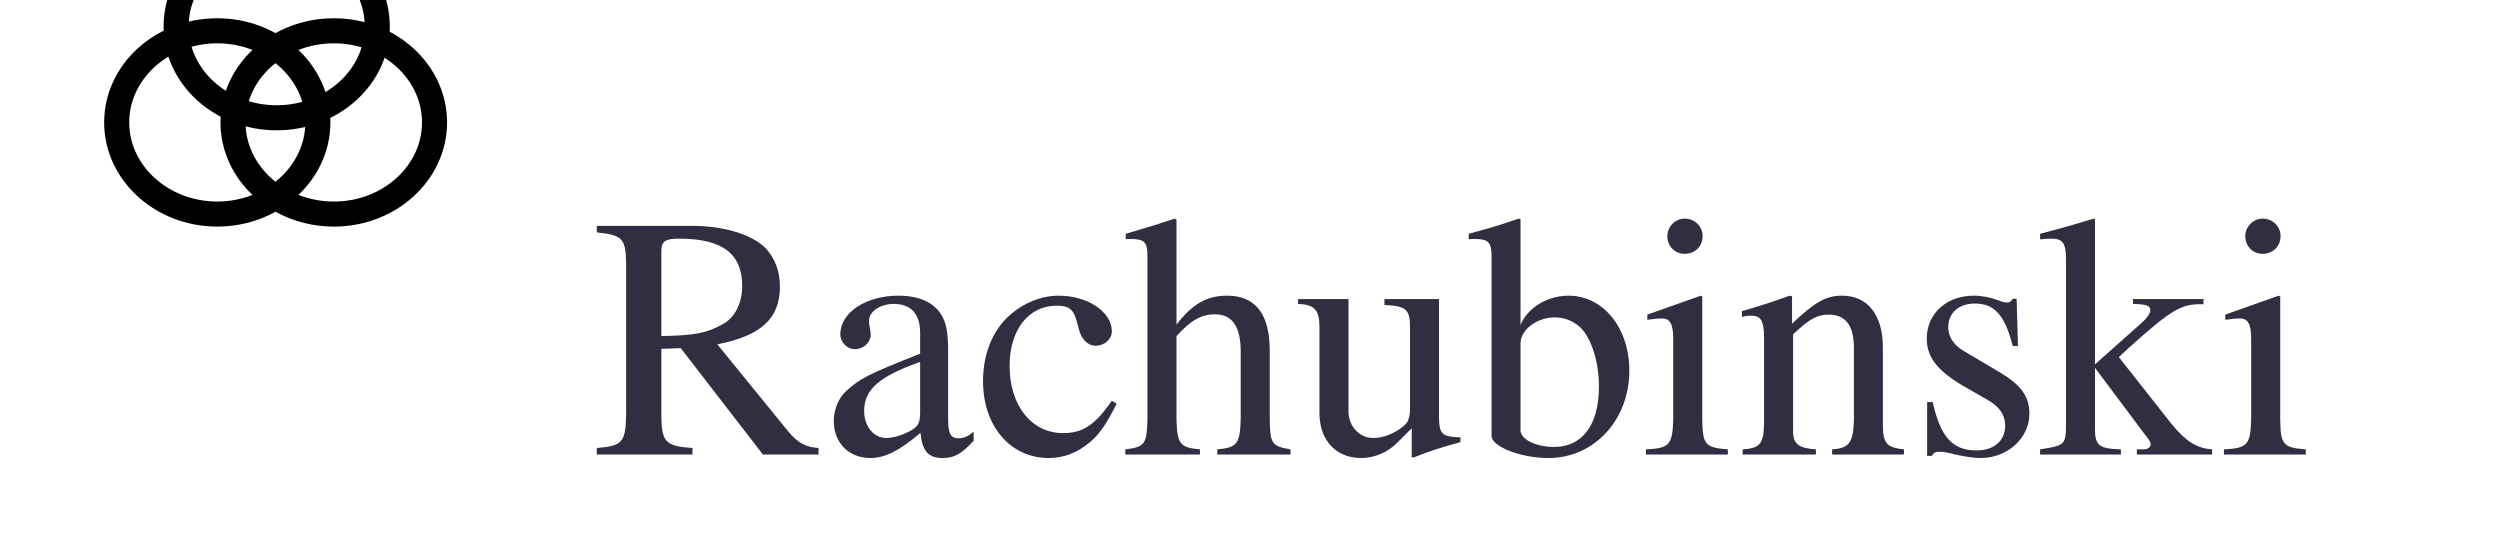
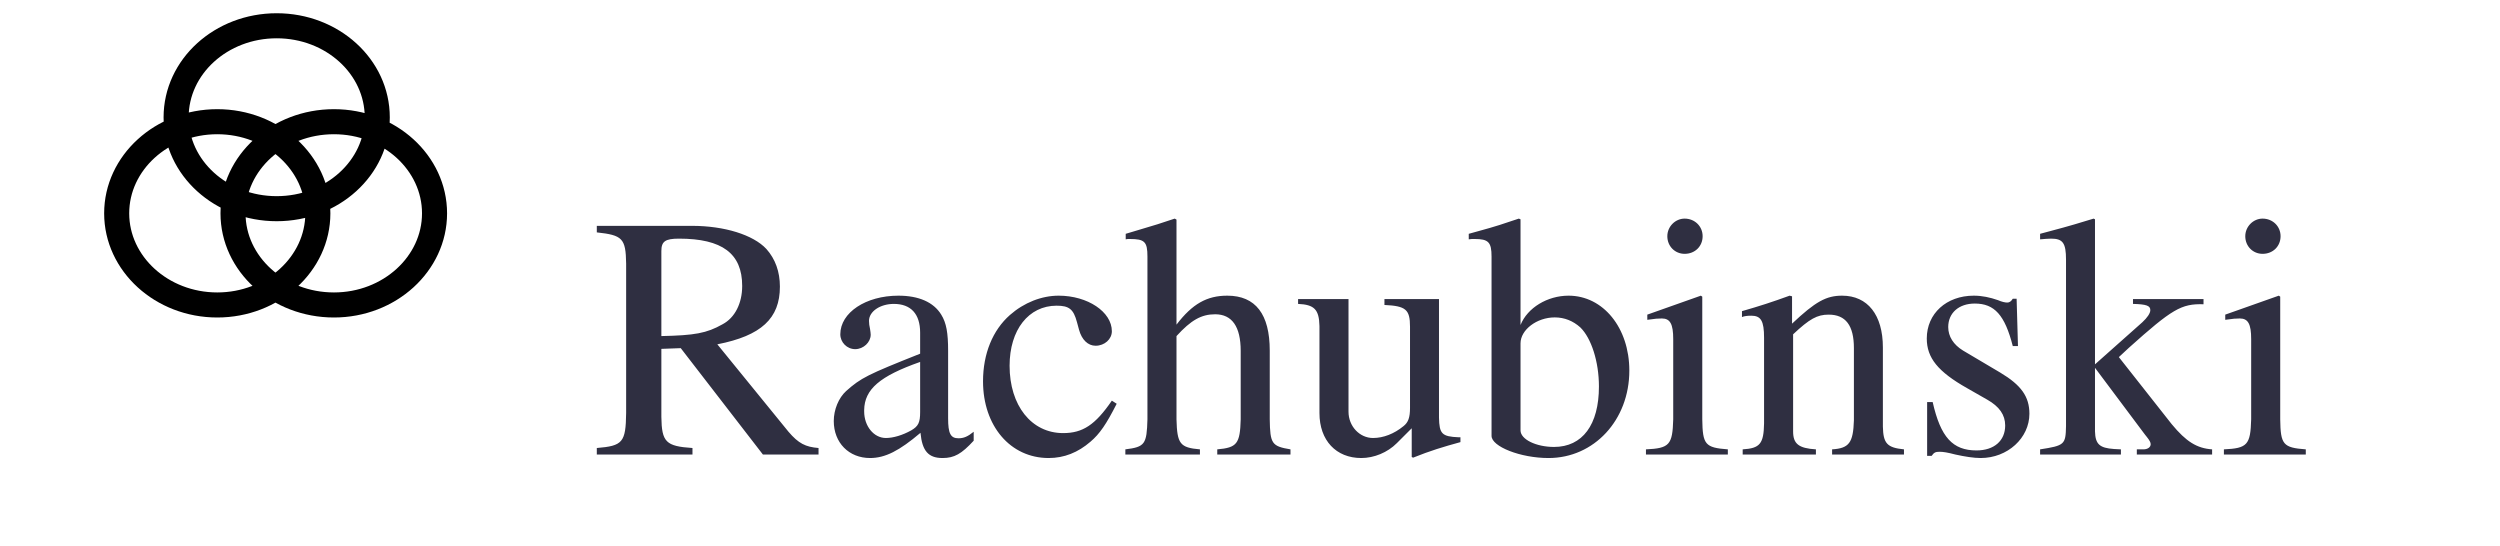
<svg xmlns="http://www.w3.org/2000/svg" width="550" height="120" viewBox="0 0 550 120">
-   <g id="krupp-rings" transform="translate(550 510) scale(1.05) translate(-500 -500)">
+   <g id="krupp-rings" transform="translate(550 530) scale(1.05) translate(-500 -500)">
    <g transform="matrix(1.25,0,0,-1.25,-427.0749,773.5962)">
      <path d="M 385.85,603.007             C 385.85,611.527 378.29,618.367 368.99,618.367               359.69,618.367 352.13,611.527 352.13,603.007               352.13,594.547 359.69,587.707 368.99,587.707               378.29,587.707 385.85,594.547 385.85,603.007 z              M 375.89,586.927             C 375.89,595.387 368.33,602.287 359.03,602.287               349.73,602.287 342.17,595.387 342.17,586.927               342.17,578.467 349.73,571.567 359.03,571.567               368.33,571.567 375.89,578.467 375.89,586.927 z              M 395.45,586.927             C 395.45,595.387 387.89,602.287 378.59,602.287               369.23,602.287 361.67,595.387 361.67,586.927               361.67,578.467 369.23,571.567 378.59,571.567               387.89,571.567 395.45,578.467 395.45,586.927 z" fill="none" stroke="#000000" stroke-width="4.2" stroke-linecap="round" stroke-linejoin="round" stroke-miterlimit="10" />
    </g>
  </g>
  <text x="130" y="100" font-family="Georgia, Times, 'Times New Roman', serif" font-size="76" fill="#2F2F41">
    Rachubinski
  </text>
</svg>
